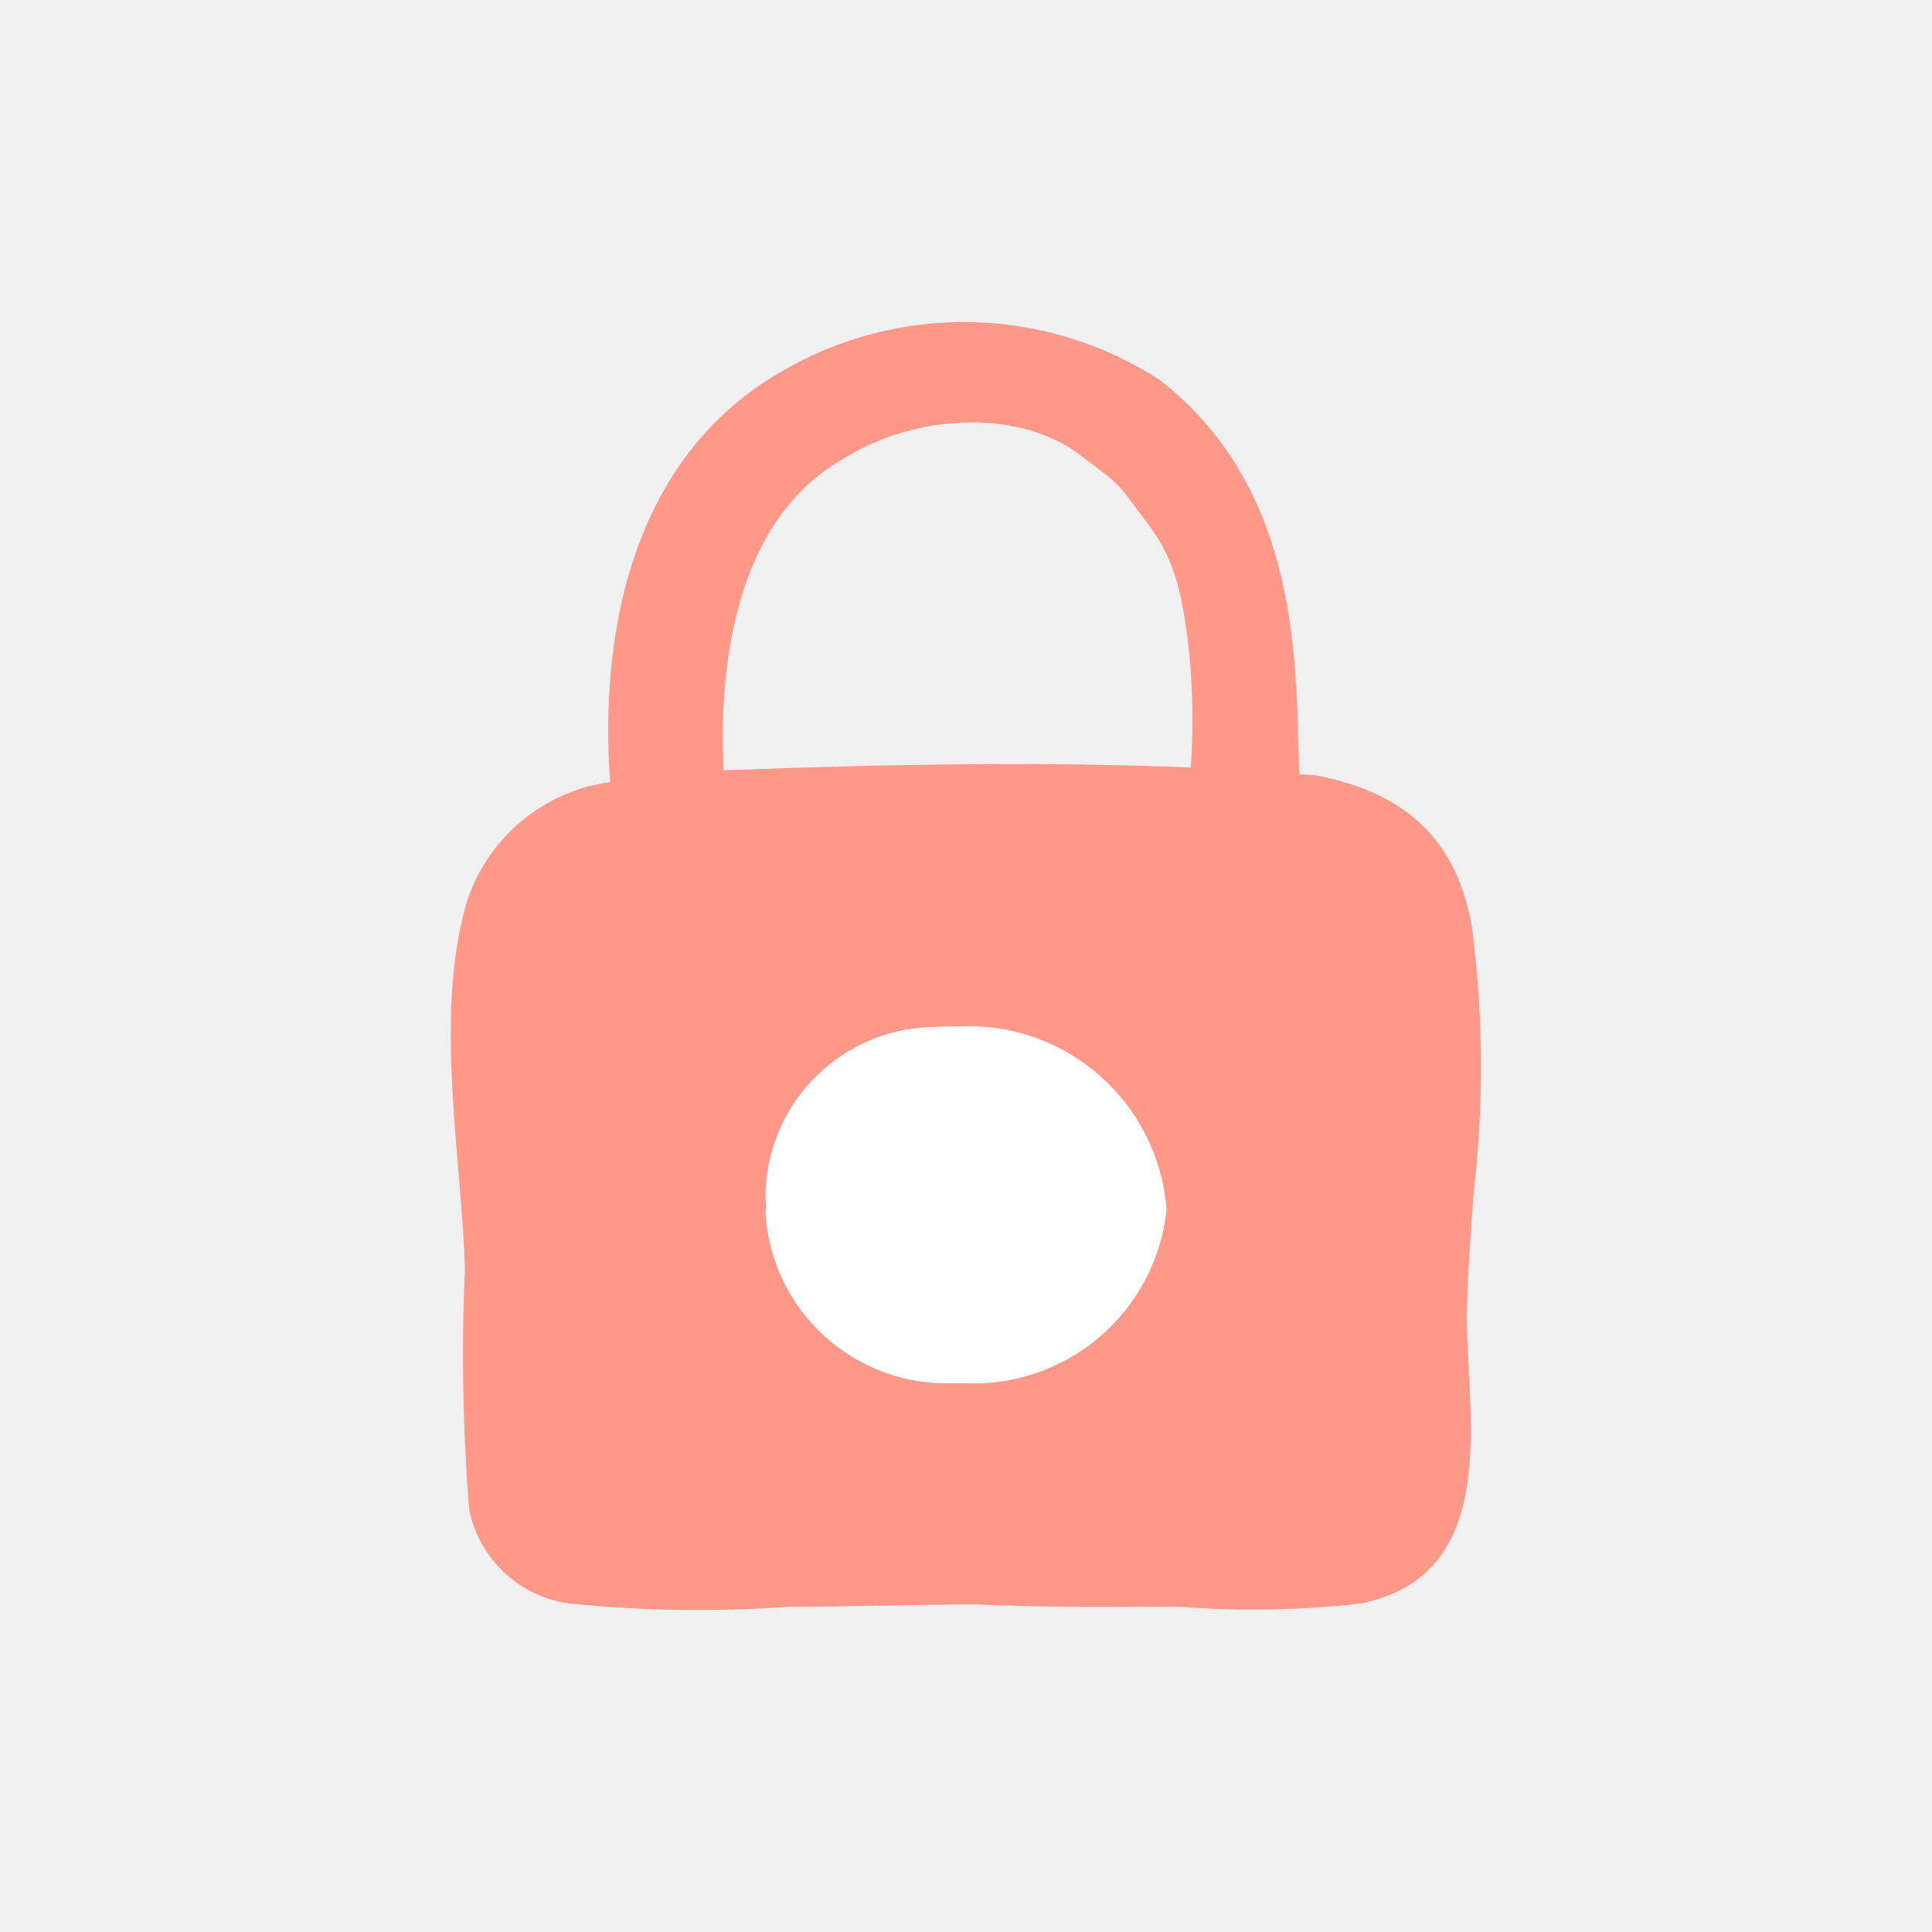
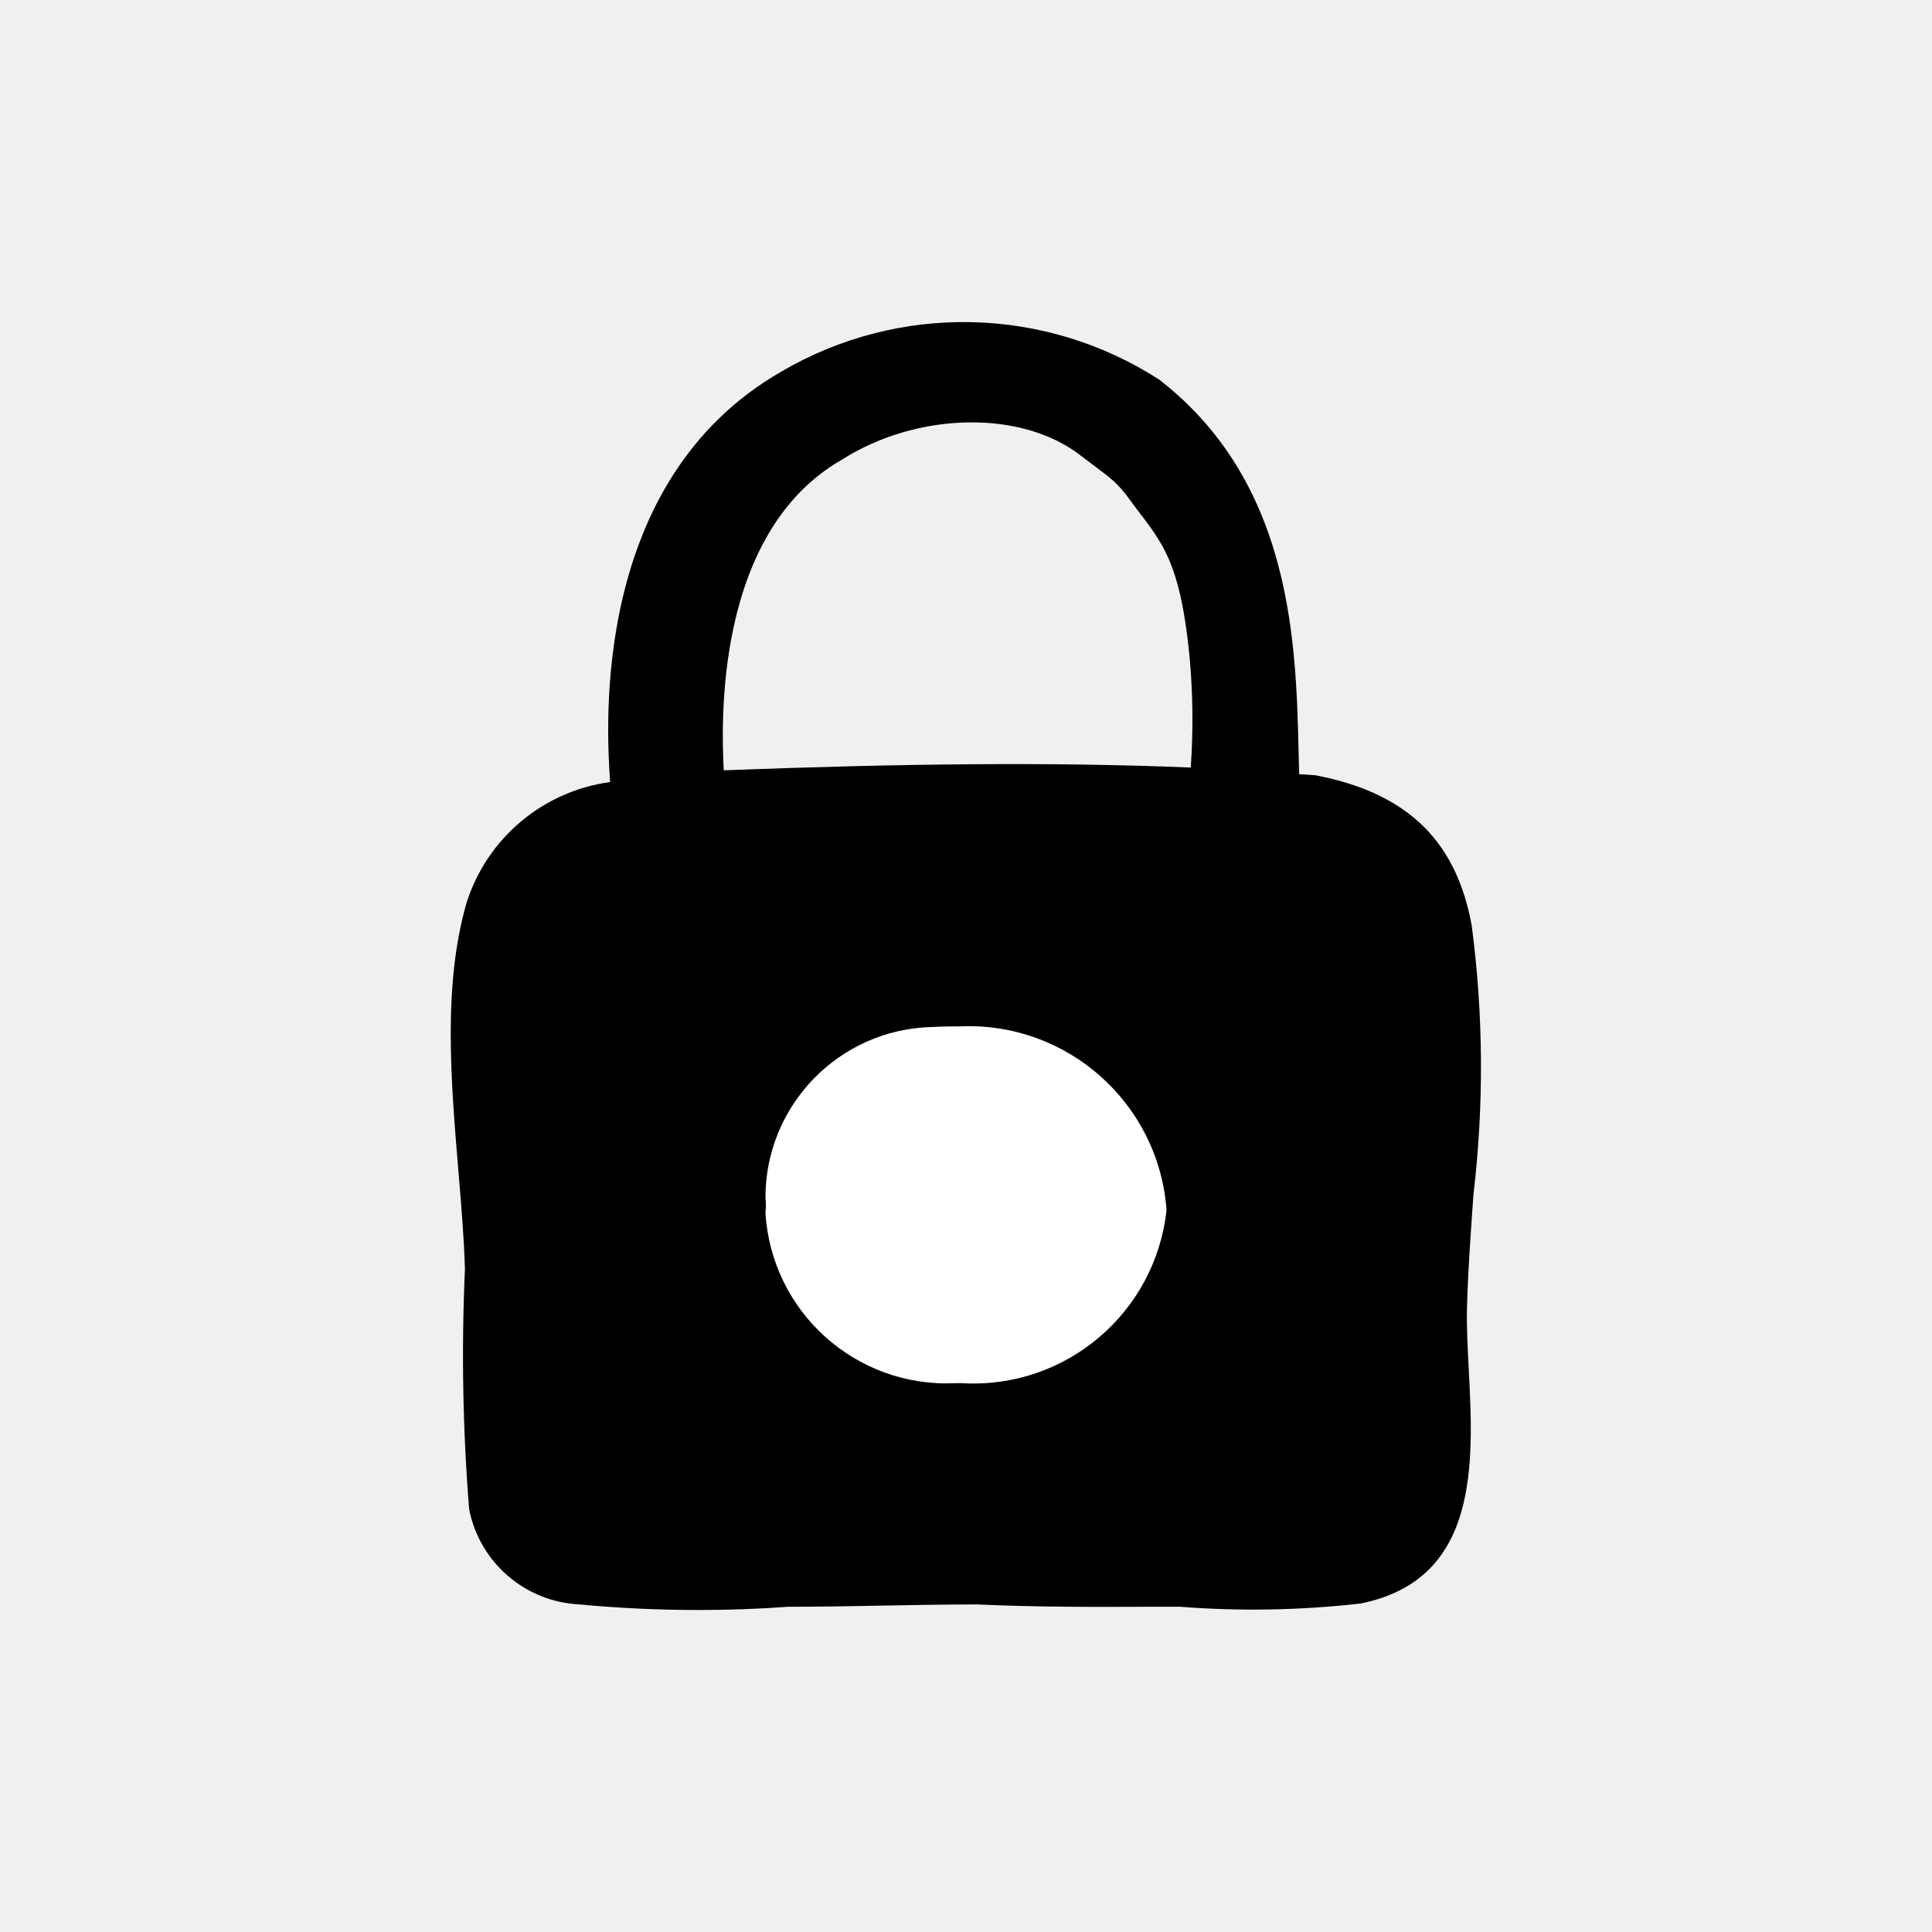
<svg xmlns="http://www.w3.org/2000/svg" width="60" height="60" viewBox="0 0 60 60">
  <g id="LOCK_60_FILLED" data-name="LOCK 60 FILLED" transform="translate(-628 -106)">
    <rect id="사각형_696" data-name="사각형 696" width="60" height="60" transform="translate(628 106)" fill="none" />
    <g id="그룹_4485" data-name="그룹 4485" transform="translate(-1043.036 -1747.813)">
-       <path id="패스_1390" data-name="패스 1390" d="M1716.742,1882.56c-.452-2.483-1.846-4.1-4.859-4.671l-.5-.033c-.1-3.427.058-8.828-4.34-12.249a11.2,11.2,0,0,0-11.745-.252c-5.91,3.394-5.433,11.018-5.314,12.745a5.45,5.45,0,0,0-4.448,3.715c-.752,2.574-.5,5.533-.261,8.4.09,1.066.174,2.079.2,3.016a59.9,59.9,0,0,0,.131,7.459,3.671,3.671,0,0,0,3.413,2.949c1.234.117,2.478.174,3.719.174.925,0,1.848-.032,2.764-.1.986,0,1.973-.019,2.959-.037s1.963-.036,2.93-.036c1.782.083,3.589.08,5.34.072h.945a29.534,29.534,0,0,0,5.612-.1c3.7-.741,3.512-4.368,3.361-7.284-.035-.693-.07-1.342-.054-1.922.031-1.133.115-2.277.2-3.492A33.716,33.716,0,0,0,1716.742,1882.56Zm-23.159-4.827h-.071c-.069-1.393-.307-7.361,3.663-9.641,2.361-1.5,5.617-1.559,7.449-.111l.753.57a3.415,3.415,0,0,1,.7.721c.932,1.292,1.589,1.7,1.905,4.969a21.408,21.408,0,0,1,.034,3.409C1703.719,1877.47,1698.937,1877.529,1693.583,1877.733Z" fill="#ff9888" />
+       <path id="패스_1390" data-name="패스 1390" d="M1716.742,1882.56c-.452-2.483-1.846-4.1-4.859-4.671l-.5-.033c-.1-3.427.058-8.828-4.34-12.249a11.2,11.2,0,0,0-11.745-.252c-5.91,3.394-5.433,11.018-5.314,12.745a5.45,5.45,0,0,0-4.448,3.715c-.752,2.574-.5,5.533-.261,8.4.09,1.066.174,2.079.2,3.016a59.9,59.9,0,0,0,.131,7.459,3.671,3.671,0,0,0,3.413,2.949c1.234.117,2.478.174,3.719.174.925,0,1.848-.032,2.764-.1.986,0,1.973-.019,2.959-.037s1.963-.036,2.93-.036c1.782.083,3.589.08,5.34.072h.945a29.534,29.534,0,0,0,5.612-.1c3.7-.741,3.512-4.368,3.361-7.284-.035-.693-.07-1.342-.054-1.922.031-1.133.115-2.277.2-3.492A33.716,33.716,0,0,0,1716.742,1882.56Zm-23.159-4.827h-.071c-.069-1.393-.307-7.361,3.663-9.641,2.361-1.5,5.617-1.559,7.449-.111l.753.57a3.415,3.415,0,0,1,.7.721c.932,1.292,1.589,1.7,1.905,4.969a21.408,21.408,0,0,1,.034,3.409C1703.719,1877.47,1698.937,1877.529,1693.583,1877.733Z" fill="#000" />
      <path id="패스_1389" data-name="패스 1389" d="M1700.936,1897.078h-.238a5.634,5.634,0,0,1-5.89-5.3,1.866,1.866,0,0,0,0-.449,5.3,5.3,0,0,1,5.149-5.312l.212-.007c.184-.012.366-.012.679-.013a6.161,6.161,0,0,1,6.416,5.7,6.033,6.033,0,0,1-6.328,5.382Z" transform="translate(0 -0.309)" fill="#fff" />
    </g>
  </g>
</svg>
